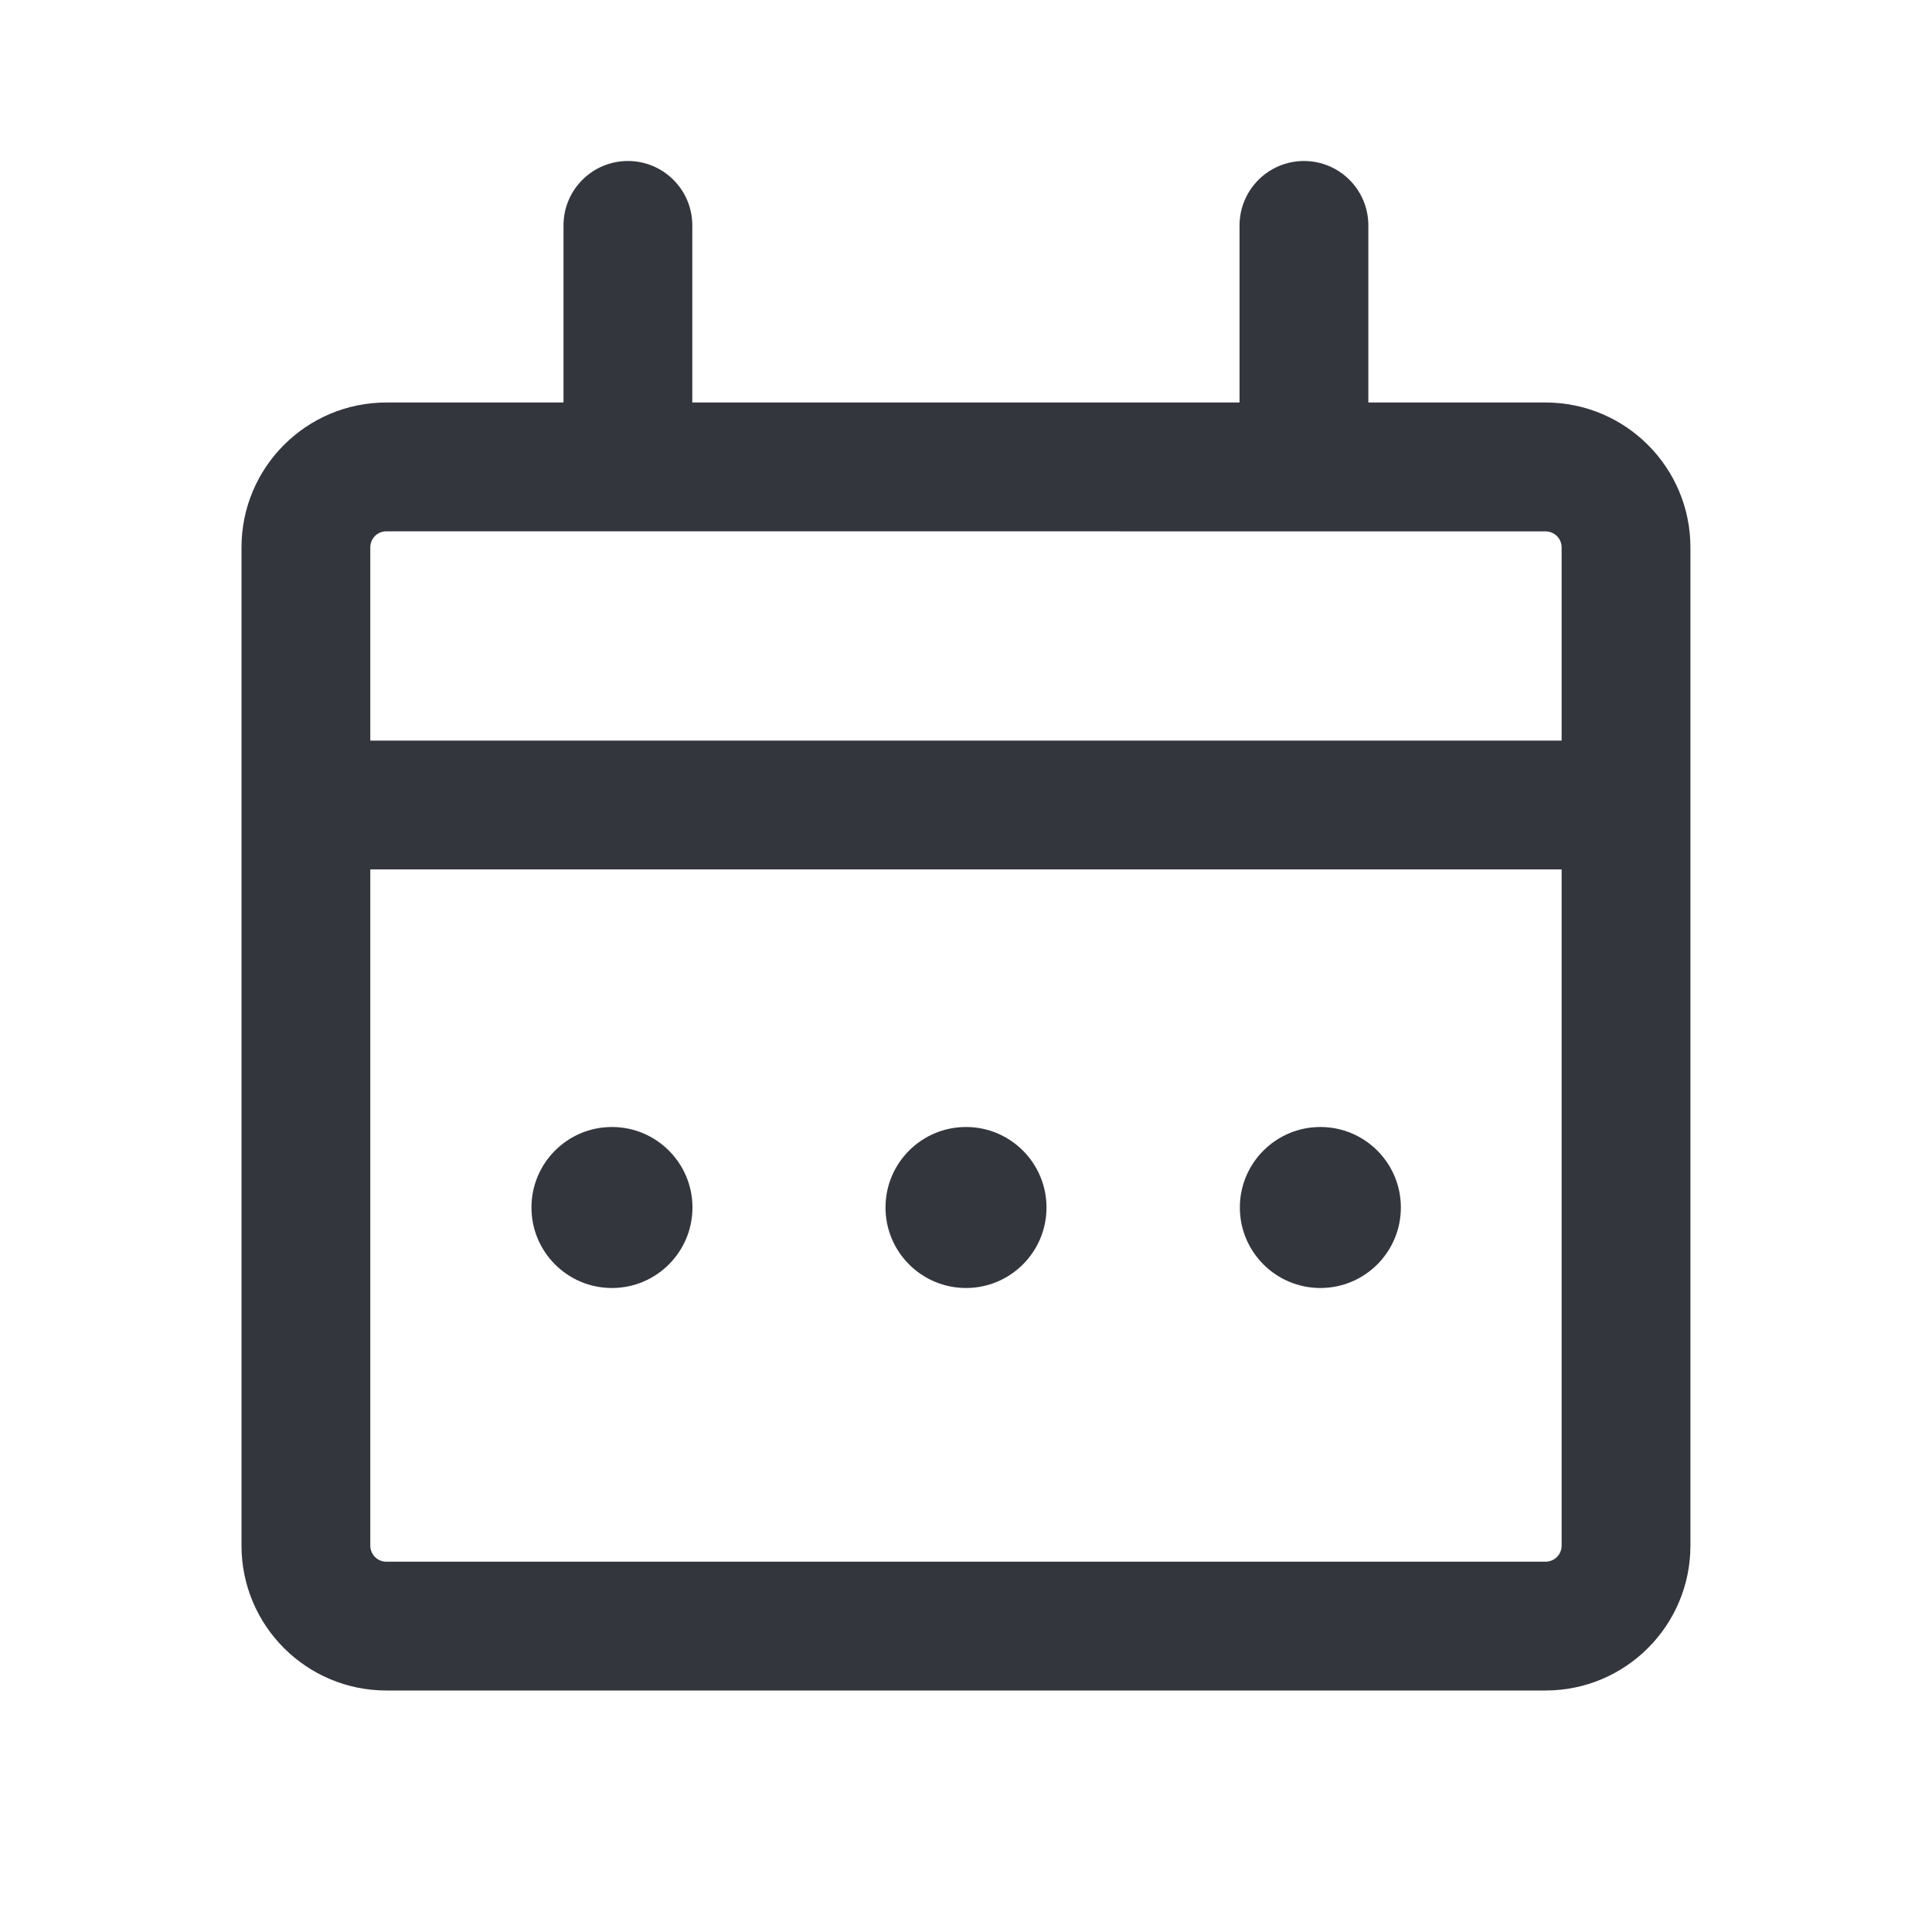
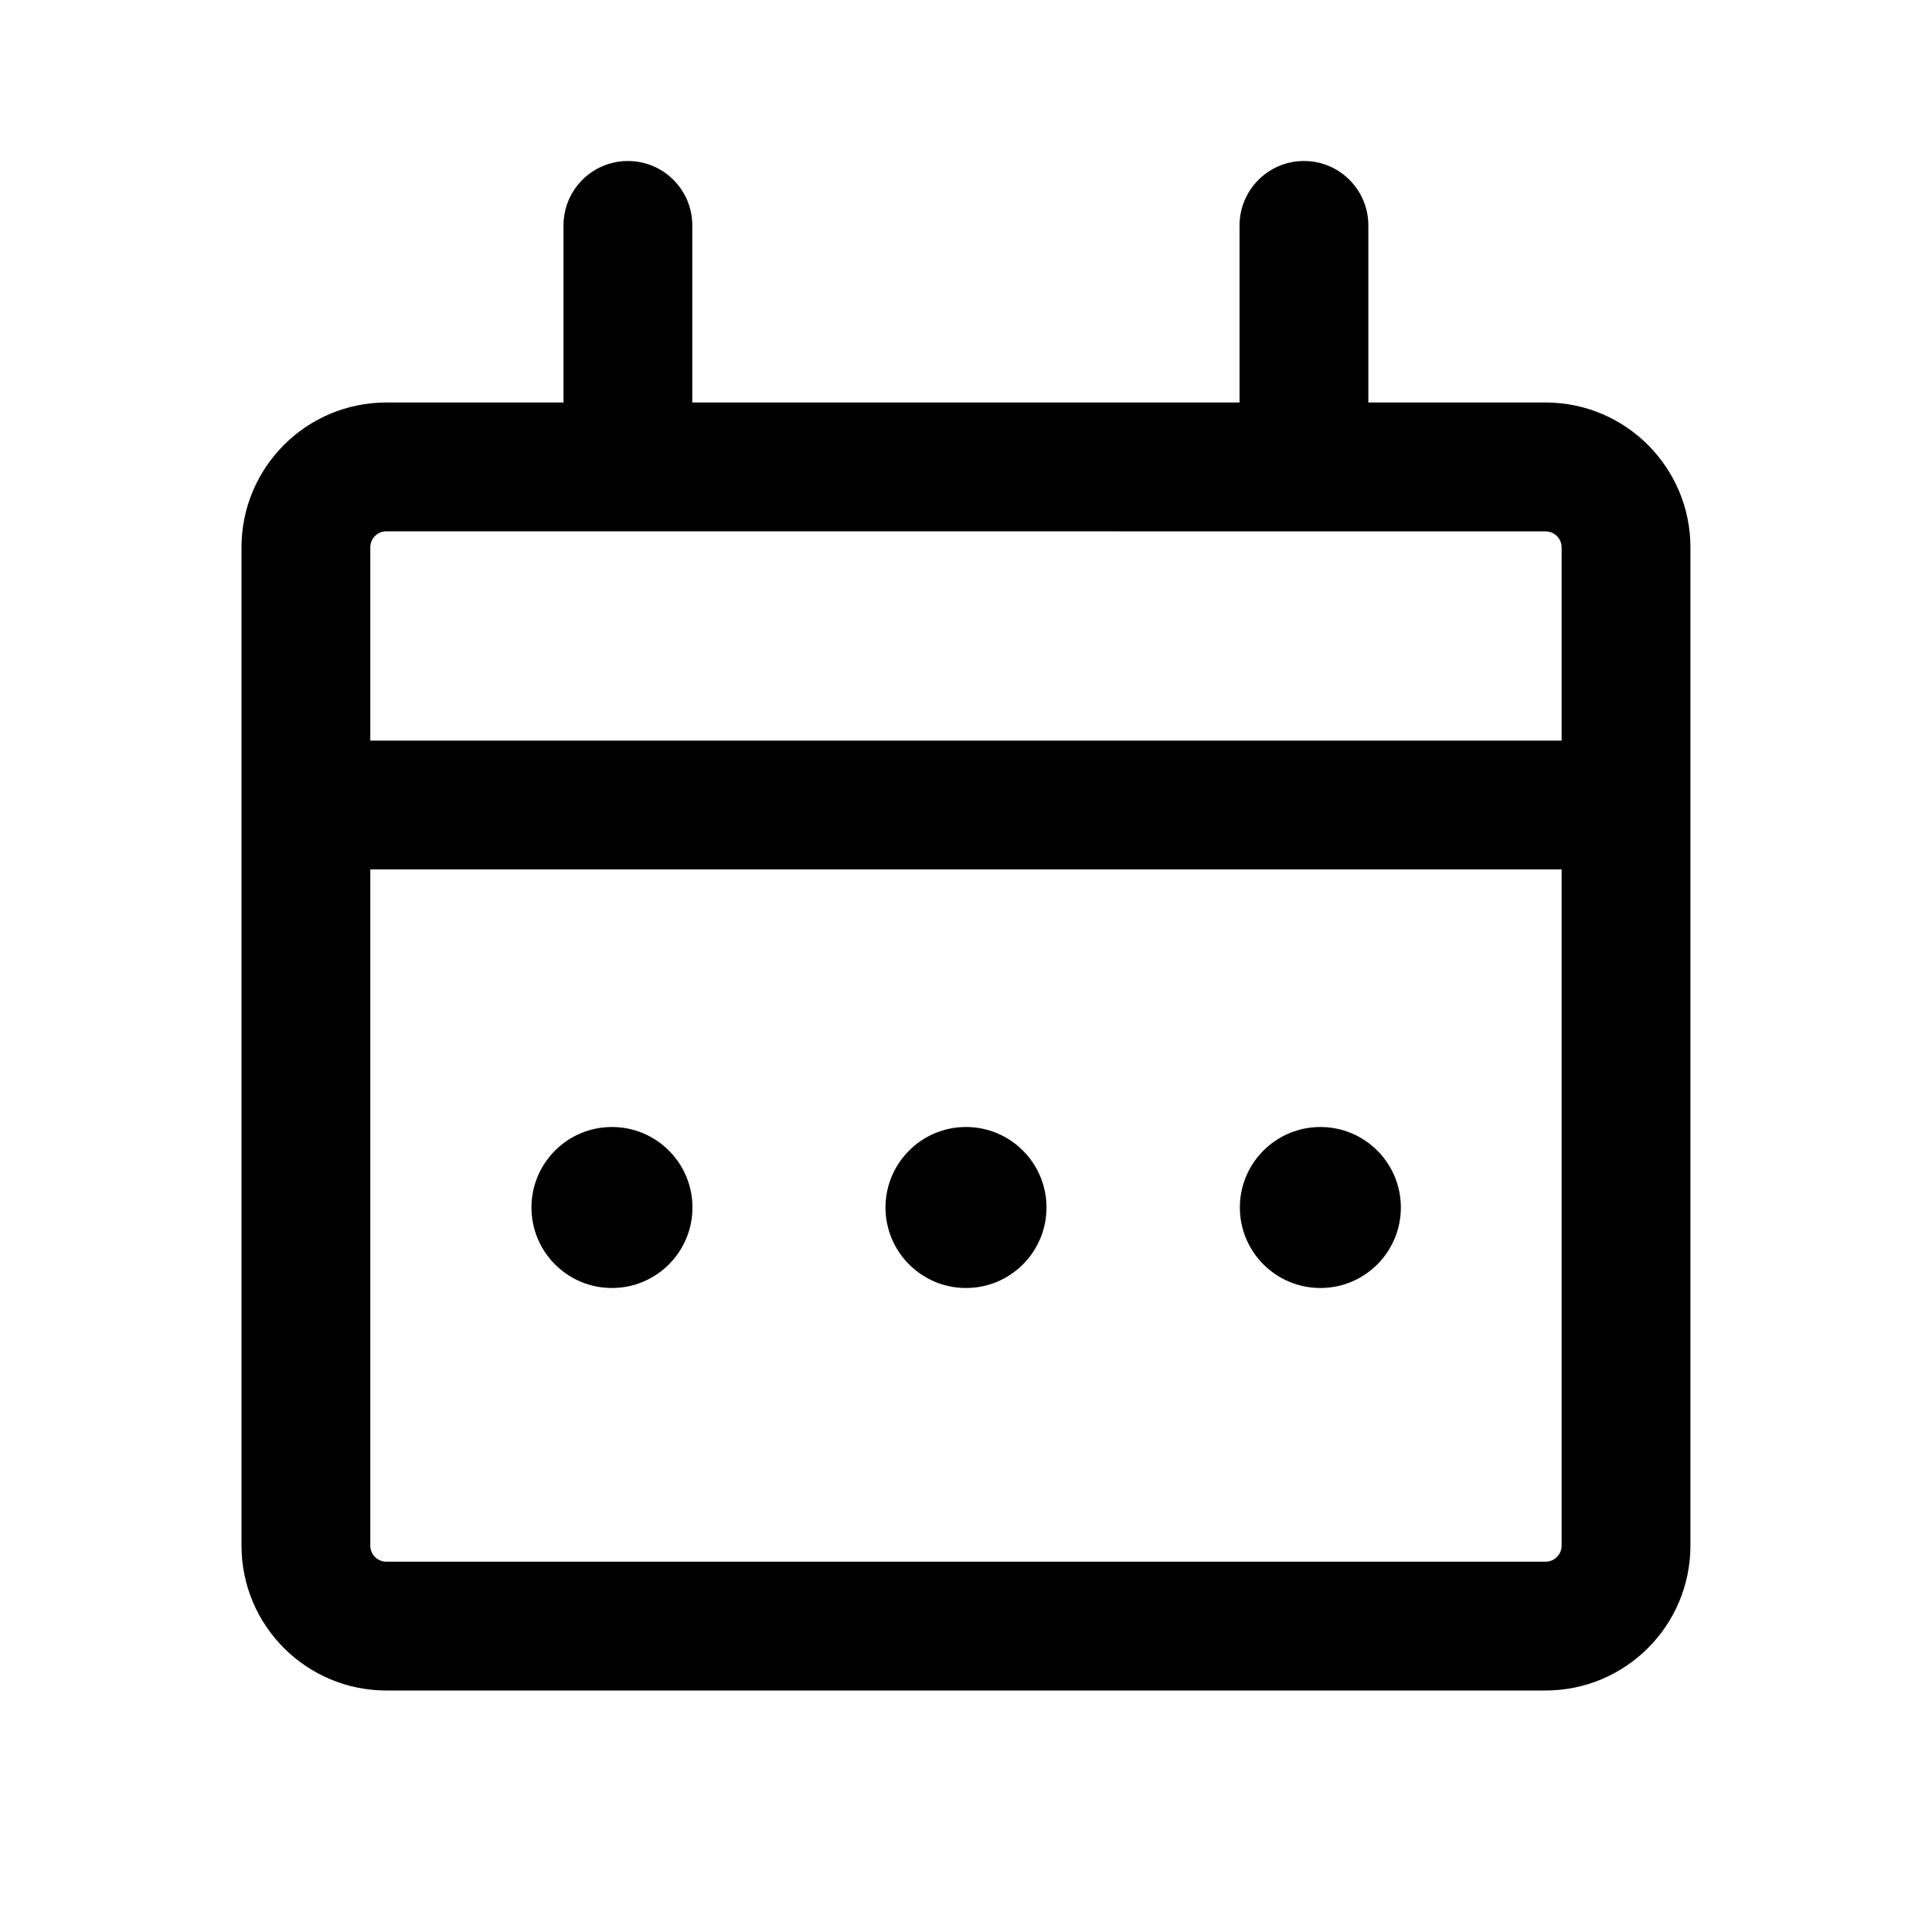
<svg xmlns="http://www.w3.org/2000/svg" width="24" height="24" viewBox="0 0 24 24" fill="none">
-   <path d="M16.198 2C16.64 2 16.998 2.358 16.998 2.8V5H19.199C20.193 5 20.999 5.806 20.999 6.8V19.2C20.999 20.194 20.193 21 19.199 21H4.8C3.806 21 3 20.194 3 19.2V6.8C3 5.806 3.806 5 4.8 5H7V2.8C7 2.358 7.358 2 7.8 2C8.242 2 8.6 2.358 8.6 2.8V5H15.398V2.8C15.399 2.358 15.757 2 16.198 2ZM4.6 19.2C4.6 19.311 4.689 19.4 4.8 19.4H19.199C19.31 19.4 19.399 19.311 19.399 19.2V10.8H4.6V19.2ZM7.602 14C8.154 14 8.602 14.448 8.602 15C8.602 15.552 8.154 16 7.602 16C7.049 16 6.602 15.552 6.602 15C6.602 14.448 7.049 14 7.602 14ZM12 14C12.552 14 13 14.448 13 15C13 15.552 12.552 16 12 16C11.448 16 11 15.552 11 15C11 14.448 11.448 14 12 14ZM16.402 14C16.955 14 17.402 14.448 17.402 15C17.402 15.552 16.955 16 16.402 16C15.85 16 15.402 15.552 15.402 15C15.402 14.448 15.85 14 16.402 14ZM4.8 6.6C4.689 6.6 4.6 6.689 4.6 6.8V9.2H19.399V6.8C19.399 6.69 19.31 6.601 19.199 6.601L4.8 6.6Z" fill="#33363D" />
+   <path d="M16.198 2C16.64 2 16.998 2.358 16.998 2.8V5H19.199C20.193 5 20.999 5.806 20.999 6.8V19.2C20.999 20.194 20.193 21 19.199 21H4.8C3.806 21 3 20.194 3 19.2V6.8C3 5.806 3.806 5 4.8 5H7V2.8C7 2.358 7.358 2 7.8 2C8.242 2 8.6 2.358 8.6 2.8V5H15.398V2.8C15.399 2.358 15.757 2 16.198 2ZM4.6 19.2C4.6 19.311 4.689 19.4 4.8 19.4H19.199C19.31 19.4 19.399 19.311 19.399 19.2V10.8H4.6V19.2ZM7.602 14C8.154 14 8.602 14.448 8.602 15C8.602 15.552 8.154 16 7.602 16C7.049 16 6.602 15.552 6.602 15C6.602 14.448 7.049 14 7.602 14ZM12 14C12.552 14 13 14.448 13 15C13 15.552 12.552 16 12 16C11.448 16 11 15.552 11 15C11 14.448 11.448 14 12 14ZM16.402 14C16.955 14 17.402 14.448 17.402 15C17.402 15.552 16.955 16 16.402 16C15.85 16 15.402 15.552 15.402 15C15.402 14.448 15.85 14 16.402 14ZM4.8 6.6C4.689 6.6 4.6 6.689 4.6 6.8V9.2H19.399V6.8C19.399 6.69 19.31 6.601 19.199 6.601L4.8 6.6Z" fill="currentColor" />
</svg>
